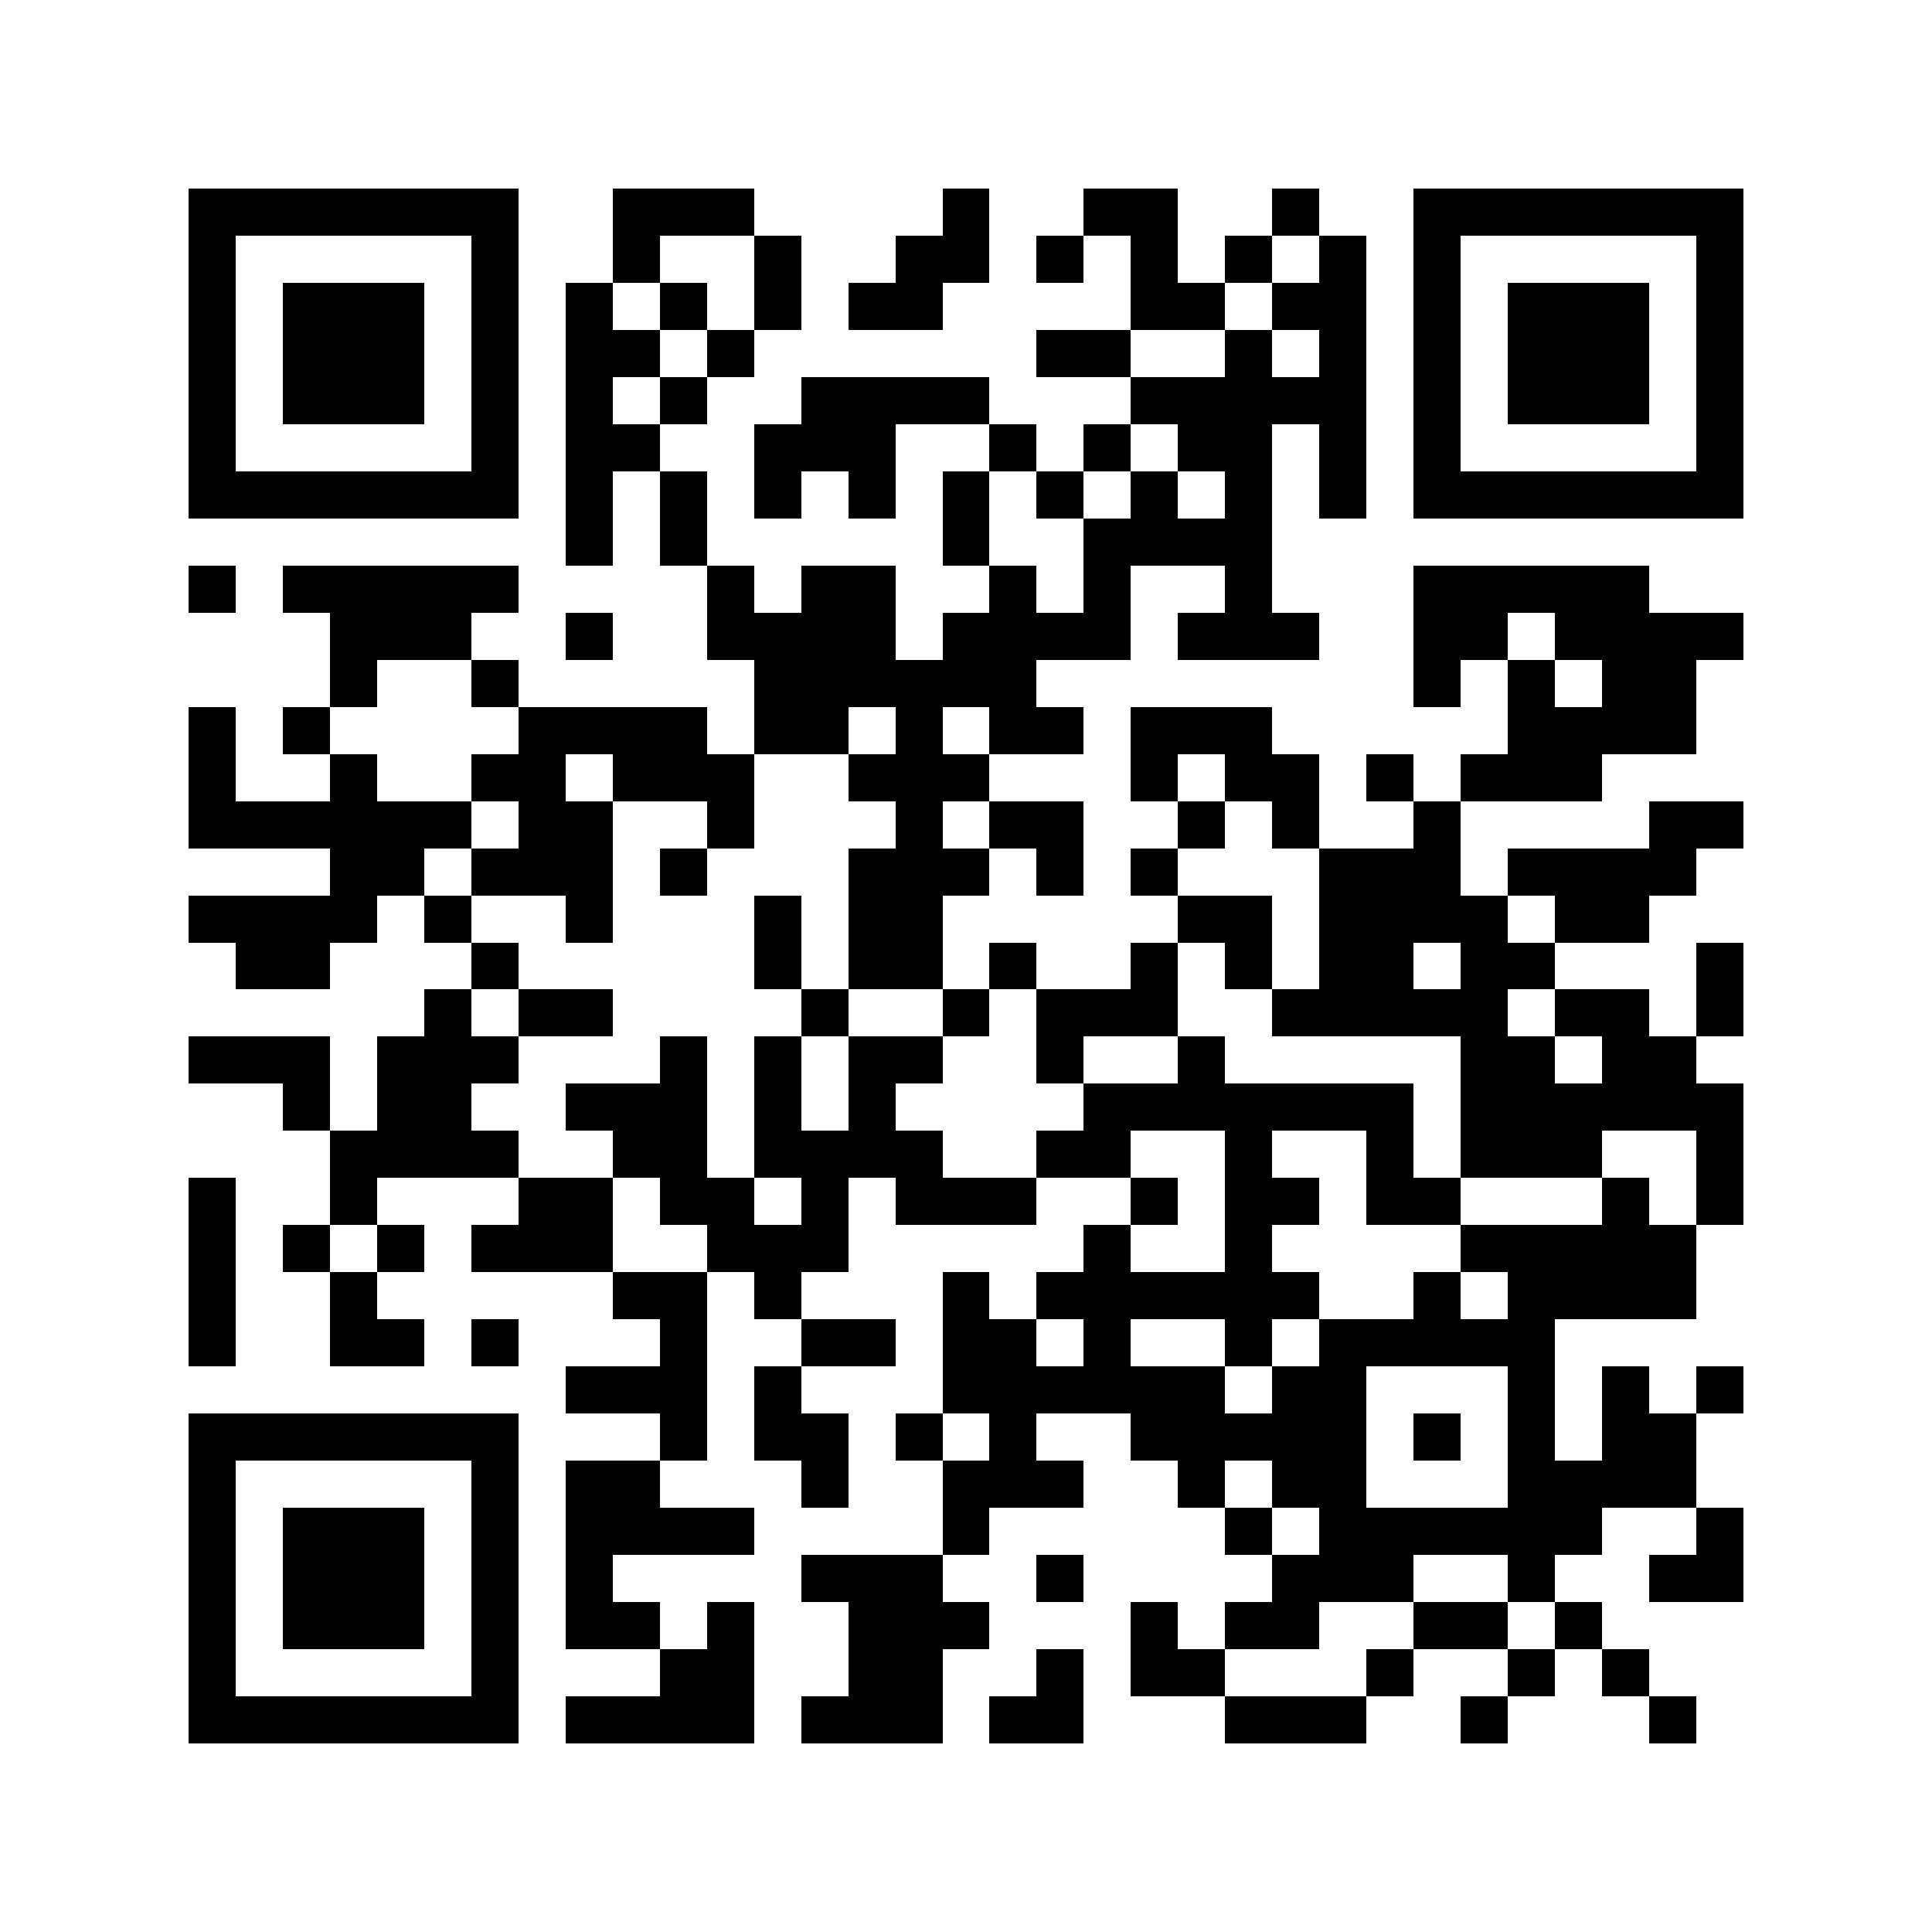
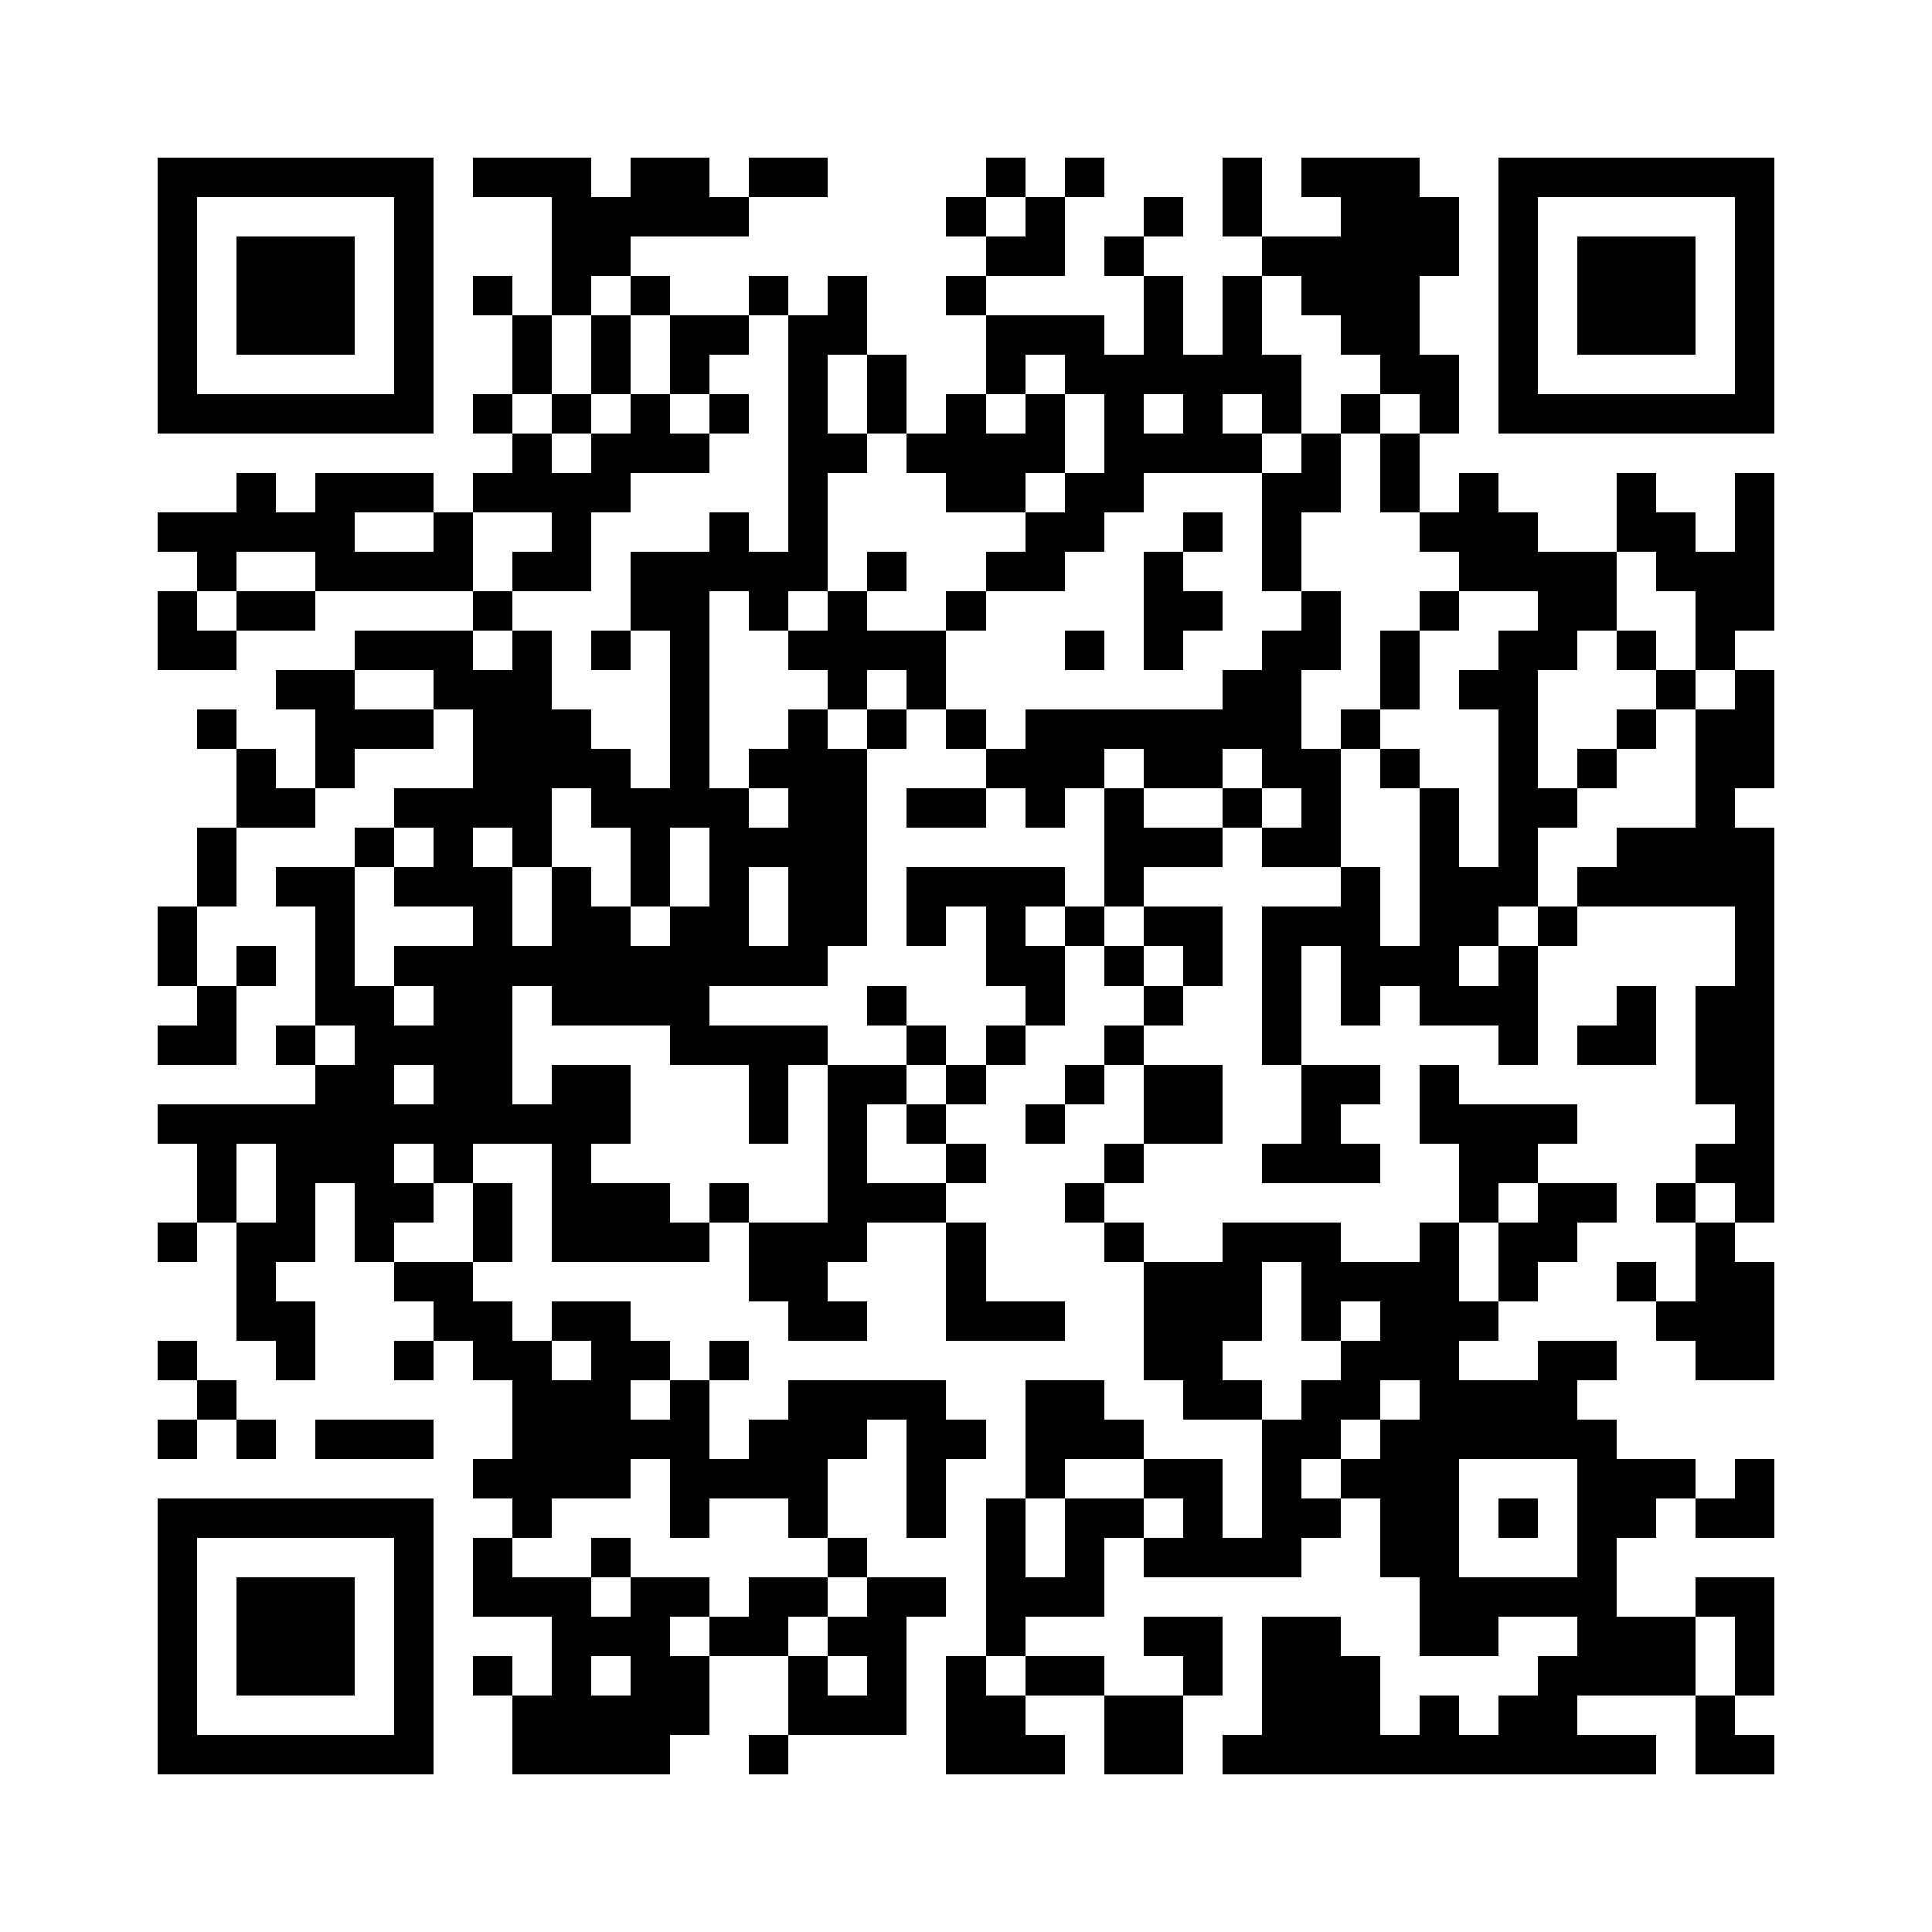
- <svg xmlns="http://www.w3.org/2000/svg" width="640" height="640" viewBox="0 0 41 41" shape-rendering="crispEdges">
-   <path fill="#ffffff" d="M0 0h41v41H0z" />
-   <path stroke="#000000" d="M4 4.5h7m2 0h3m4 0h1m2 0h2m2 0h1m2 0h7M4 5.5h1m5 0h1m2 0h1m2 0h1m2 0h2m1 0h1m1 0h1m1 0h1m1 0h1m1 0h1m5 0h1M4 6.5h1m1 0h3m1 0h1m1 0h1m1 0h1m1 0h1m1 0h2m4 0h2m1 0h2m1 0h1m1 0h3m1 0h1M4 7.5h1m1 0h3m1 0h1m1 0h2m1 0h1m6 0h2m2 0h1m1 0h1m1 0h1m1 0h3m1 0h1M4 8.5h1m1 0h3m1 0h1m1 0h1m1 0h1m2 0h4m3 0h5m1 0h1m1 0h3m1 0h1M4 9.5h1m5 0h1m1 0h2m2 0h3m2 0h1m1 0h1m1 0h2m1 0h1m1 0h1m5 0h1M4 10.5h7m1 0h1m1 0h1m1 0h1m1 0h1m1 0h1m1 0h1m1 0h1m1 0h1m1 0h1m1 0h7M12 11.5h1m1 0h1m5 0h1m2 0h4M4 12.5h1m1 0h5m4 0h1m1 0h2m2 0h1m1 0h1m2 0h1m3 0h5M7 13.5h3m2 0h1m2 0h4m1 0h4m1 0h3m2 0h2m1 0h4M7 14.5h1m2 0h1m5 0h6m8 0h1m1 0h1m1 0h2M4 15.5h1m1 0h1m4 0h4m1 0h2m1 0h1m1 0h2m1 0h3m5 0h4M4 16.5h1m2 0h1m2 0h2m1 0h3m2 0h3m3 0h1m1 0h2m1 0h1m1 0h3M4 17.5h6m1 0h2m2 0h1m3 0h1m1 0h2m2 0h1m1 0h1m2 0h1m4 0h2M7 18.5h2m1 0h3m1 0h1m3 0h3m1 0h1m1 0h1m3 0h3m1 0h4M4 19.5h4m1 0h1m2 0h1m3 0h1m1 0h2m5 0h2m1 0h4m1 0h2M5 20.5h2m3 0h1m5 0h1m1 0h2m1 0h1m2 0h1m1 0h1m1 0h2m1 0h2m3 0h1M9 21.5h1m1 0h2m4 0h1m2 0h1m1 0h3m2 0h5m1 0h2m1 0h1M4 22.5h3m1 0h3m3 0h1m1 0h1m1 0h2m2 0h1m2 0h1m5 0h2m1 0h2M6 23.5h1m1 0h2m2 0h3m1 0h1m1 0h1m4 0h7m1 0h6M7 24.5h4m2 0h2m1 0h4m2 0h2m2 0h1m2 0h1m1 0h3m2 0h1M4 25.5h1m2 0h1m3 0h2m1 0h2m1 0h1m1 0h3m2 0h1m1 0h2m1 0h2m3 0h1m1 0h1M4 26.5h1m1 0h1m1 0h1m1 0h3m2 0h3m5 0h1m2 0h1m4 0h5M4 27.5h1m2 0h1m5 0h2m1 0h1m3 0h1m1 0h6m2 0h1m1 0h4M4 28.5h1m2 0h2m1 0h1m3 0h1m2 0h2m1 0h2m1 0h1m2 0h1m1 0h5M12 29.5h3m1 0h1m3 0h6m1 0h2m3 0h1m1 0h1m1 0h1M4 30.5h7m3 0h1m1 0h2m1 0h1m1 0h1m2 0h5m1 0h1m1 0h1m1 0h2M4 31.5h1m5 0h1m1 0h2m3 0h1m2 0h3m2 0h1m1 0h2m3 0h4M4 32.5h1m1 0h3m1 0h1m1 0h4m4 0h1m5 0h1m1 0h6m2 0h1M4 33.5h1m1 0h3m1 0h1m1 0h1m4 0h3m2 0h1m4 0h3m2 0h1m2 0h2M4 34.5h1m1 0h3m1 0h1m1 0h2m1 0h1m2 0h3m3 0h1m1 0h2m2 0h2m1 0h1M4 35.5h1m5 0h1m3 0h2m2 0h2m2 0h1m1 0h2m3 0h1m2 0h1m1 0h1M4 36.5h7m1 0h4m1 0h3m1 0h2m3 0h3m2 0h1m3 0h1" />
+ <svg xmlns="http://www.w3.org/2000/svg" width="800" height="800" viewBox="0 0 49 49" shape-rendering="crispEdges">
+   <path fill="#ffffff" d="M0 0h49v49H0z" />
+   <path stroke="#000000" d="M4 4.5h7m1 0h3m1 0h2m1 0h2m4 0h1m1 0h1m3 0h1m1 0h3m2 0h7M4 5.5h1m5 0h1m3 0h5m5 0h1m1 0h1m2 0h1m1 0h1m2 0h3m1 0h1m5 0h1M4 6.5h1m1 0h3m1 0h1m3 0h2m9 0h2m1 0h1m3 0h5m1 0h1m1 0h3m1 0h1M4 7.5h1m1 0h3m1 0h1m1 0h1m1 0h1m1 0h1m2 0h1m1 0h1m2 0h1m4 0h1m1 0h1m1 0h3m2 0h1m1 0h3m1 0h1M4 8.5h1m1 0h3m1 0h1m2 0h1m1 0h1m1 0h2m1 0h2m3 0h3m1 0h1m1 0h1m2 0h2m2 0h1m1 0h3m1 0h1M4 9.5h1m5 0h1m2 0h1m1 0h1m1 0h1m2 0h1m1 0h1m2 0h1m1 0h6m2 0h2m1 0h1m5 0h1M4 10.5h7m1 0h1m1 0h1m1 0h1m1 0h1m1 0h1m1 0h1m1 0h1m1 0h1m1 0h1m1 0h1m1 0h1m1 0h1m1 0h1m1 0h7M13 11.5h1m1 0h3m2 0h2m1 0h4m1 0h4m1 0h1m1 0h1M6 12.5h1m1 0h3m1 0h4m4 0h1m3 0h2m1 0h2m3 0h2m1 0h1m1 0h1m3 0h1m2 0h1M4 13.5h5m2 0h1m2 0h1m3 0h1m1 0h1m5 0h2m2 0h1m1 0h1m3 0h3m2 0h2m1 0h1M5 14.5h1m2 0h4m1 0h2m1 0h5m1 0h1m2 0h2m2 0h1m2 0h1m4 0h4m1 0h3M4 15.5h1m1 0h2m4 0h1m3 0h2m1 0h1m1 0h1m2 0h1m4 0h2m2 0h1m2 0h1m2 0h2m2 0h2M4 16.5h2m3 0h3m1 0h1m1 0h1m1 0h1m2 0h4m3 0h1m1 0h1m2 0h2m1 0h1m2 0h2m1 0h1m1 0h1M7 17.5h2m2 0h3m3 0h1m3 0h1m1 0h1m7 0h2m2 0h1m1 0h2m3 0h1m1 0h1M5 18.5h1m2 0h3m1 0h3m2 0h1m2 0h1m1 0h1m1 0h1m1 0h7m1 0h1m3 0h1m2 0h1m1 0h2M6 19.5h1m1 0h1m3 0h4m1 0h1m1 0h3m3 0h3m1 0h2m1 0h2m1 0h1m2 0h1m1 0h1m2 0h2M6 20.5h2m2 0h4m1 0h4m1 0h2m1 0h2m1 0h1m1 0h1m2 0h1m1 0h1m2 0h1m1 0h2m3 0h1M5 21.5h1m3 0h1m1 0h1m1 0h1m2 0h1m1 0h4m6 0h3m1 0h2m2 0h1m1 0h1m2 0h4M5 22.5h1m1 0h2m1 0h3m1 0h1m1 0h1m1 0h1m1 0h2m1 0h4m1 0h1m5 0h1m1 0h3m1 0h5M4 23.5h1m3 0h1m3 0h1m1 0h2m1 0h2m1 0h2m1 0h1m1 0h1m1 0h1m1 0h2m1 0h3m1 0h2m1 0h1m4 0h1M4 24.5h1m1 0h1m1 0h1m1 0h11m4 0h2m1 0h1m1 0h1m1 0h1m1 0h3m1 0h1m5 0h1M5 25.5h1m2 0h2m1 0h2m1 0h4m4 0h1m3 0h1m2 0h1m2 0h1m1 0h1m1 0h3m2 0h1m1 0h2M4 26.5h2m1 0h1m1 0h4m4 0h4m2 0h1m1 0h1m2 0h1m3 0h1m5 0h1m1 0h2m1 0h2M8 27.5h2m1 0h2m1 0h2m3 0h1m1 0h2m1 0h1m2 0h1m1 0h2m2 0h2m1 0h1m6 0h2M4 28.5h12m3 0h1m1 0h1m1 0h1m2 0h1m2 0h2m2 0h1m2 0h4m4 0h1M5 29.5h1m1 0h3m1 0h1m2 0h1m6 0h1m2 0h1m3 0h1m3 0h3m2 0h2m4 0h2M5 30.5h1m1 0h1m1 0h2m1 0h1m1 0h3m1 0h1m2 0h3m3 0h1m9 0h1m1 0h2m1 0h1m1 0h1M4 31.5h1m1 0h2m1 0h1m2 0h1m1 0h4m1 0h3m2 0h1m3 0h1m2 0h3m2 0h1m1 0h2m3 0h1M6 32.5h1m3 0h2m7 0h2m3 0h1m4 0h3m1 0h4m1 0h1m2 0h1m1 0h2M6 33.5h2m3 0h2m1 0h2m4 0h2m2 0h3m2 0h3m1 0h1m1 0h3m4 0h3M4 34.5h1m2 0h1m2 0h1m1 0h2m1 0h2m1 0h1m10 0h2m3 0h3m2 0h2m2 0h2M5 35.5h1m7 0h3m1 0h1m2 0h4m2 0h2m2 0h2m1 0h2m1 0h4M4 36.5h1m1 0h1m1 0h3m2 0h5m1 0h3m1 0h2m1 0h3m3 0h2m1 0h6M12 37.5h4m1 0h4m2 0h1m2 0h1m2 0h2m1 0h1m1 0h3m3 0h3m1 0h1M4 38.5h7m2 0h1m3 0h1m2 0h1m2 0h1m1 0h1m1 0h2m1 0h1m1 0h2m1 0h2m1 0h1m1 0h2m1 0h2M4 39.5h1m5 0h1m1 0h1m2 0h1m5 0h1m3 0h1m1 0h1m1 0h4m2 0h2m3 0h1M4 40.5h1m1 0h3m1 0h1m1 0h3m1 0h2m1 0h2m1 0h2m1 0h3m8 0h5m2 0h2M4 41.5h1m1 0h3m1 0h1m3 0h3m1 0h2m1 0h2m2 0h1m3 0h2m1 0h2m2 0h2m2 0h3m1 0h1M4 42.5h1m1 0h3m1 0h1m1 0h1m1 0h1m1 0h2m2 0h1m1 0h1m1 0h1m1 0h2m2 0h1m1 0h3m4 0h4m1 0h1M4 43.5h1m5 0h1m2 0h5m2 0h3m1 0h2m2 0h2m2 0h3m1 0h1m1 0h2m3 0h1M4 44.5h7m2 0h4m2 0h1m4 0h3m1 0h2m1 0h11m1 0h2" />
</svg>
